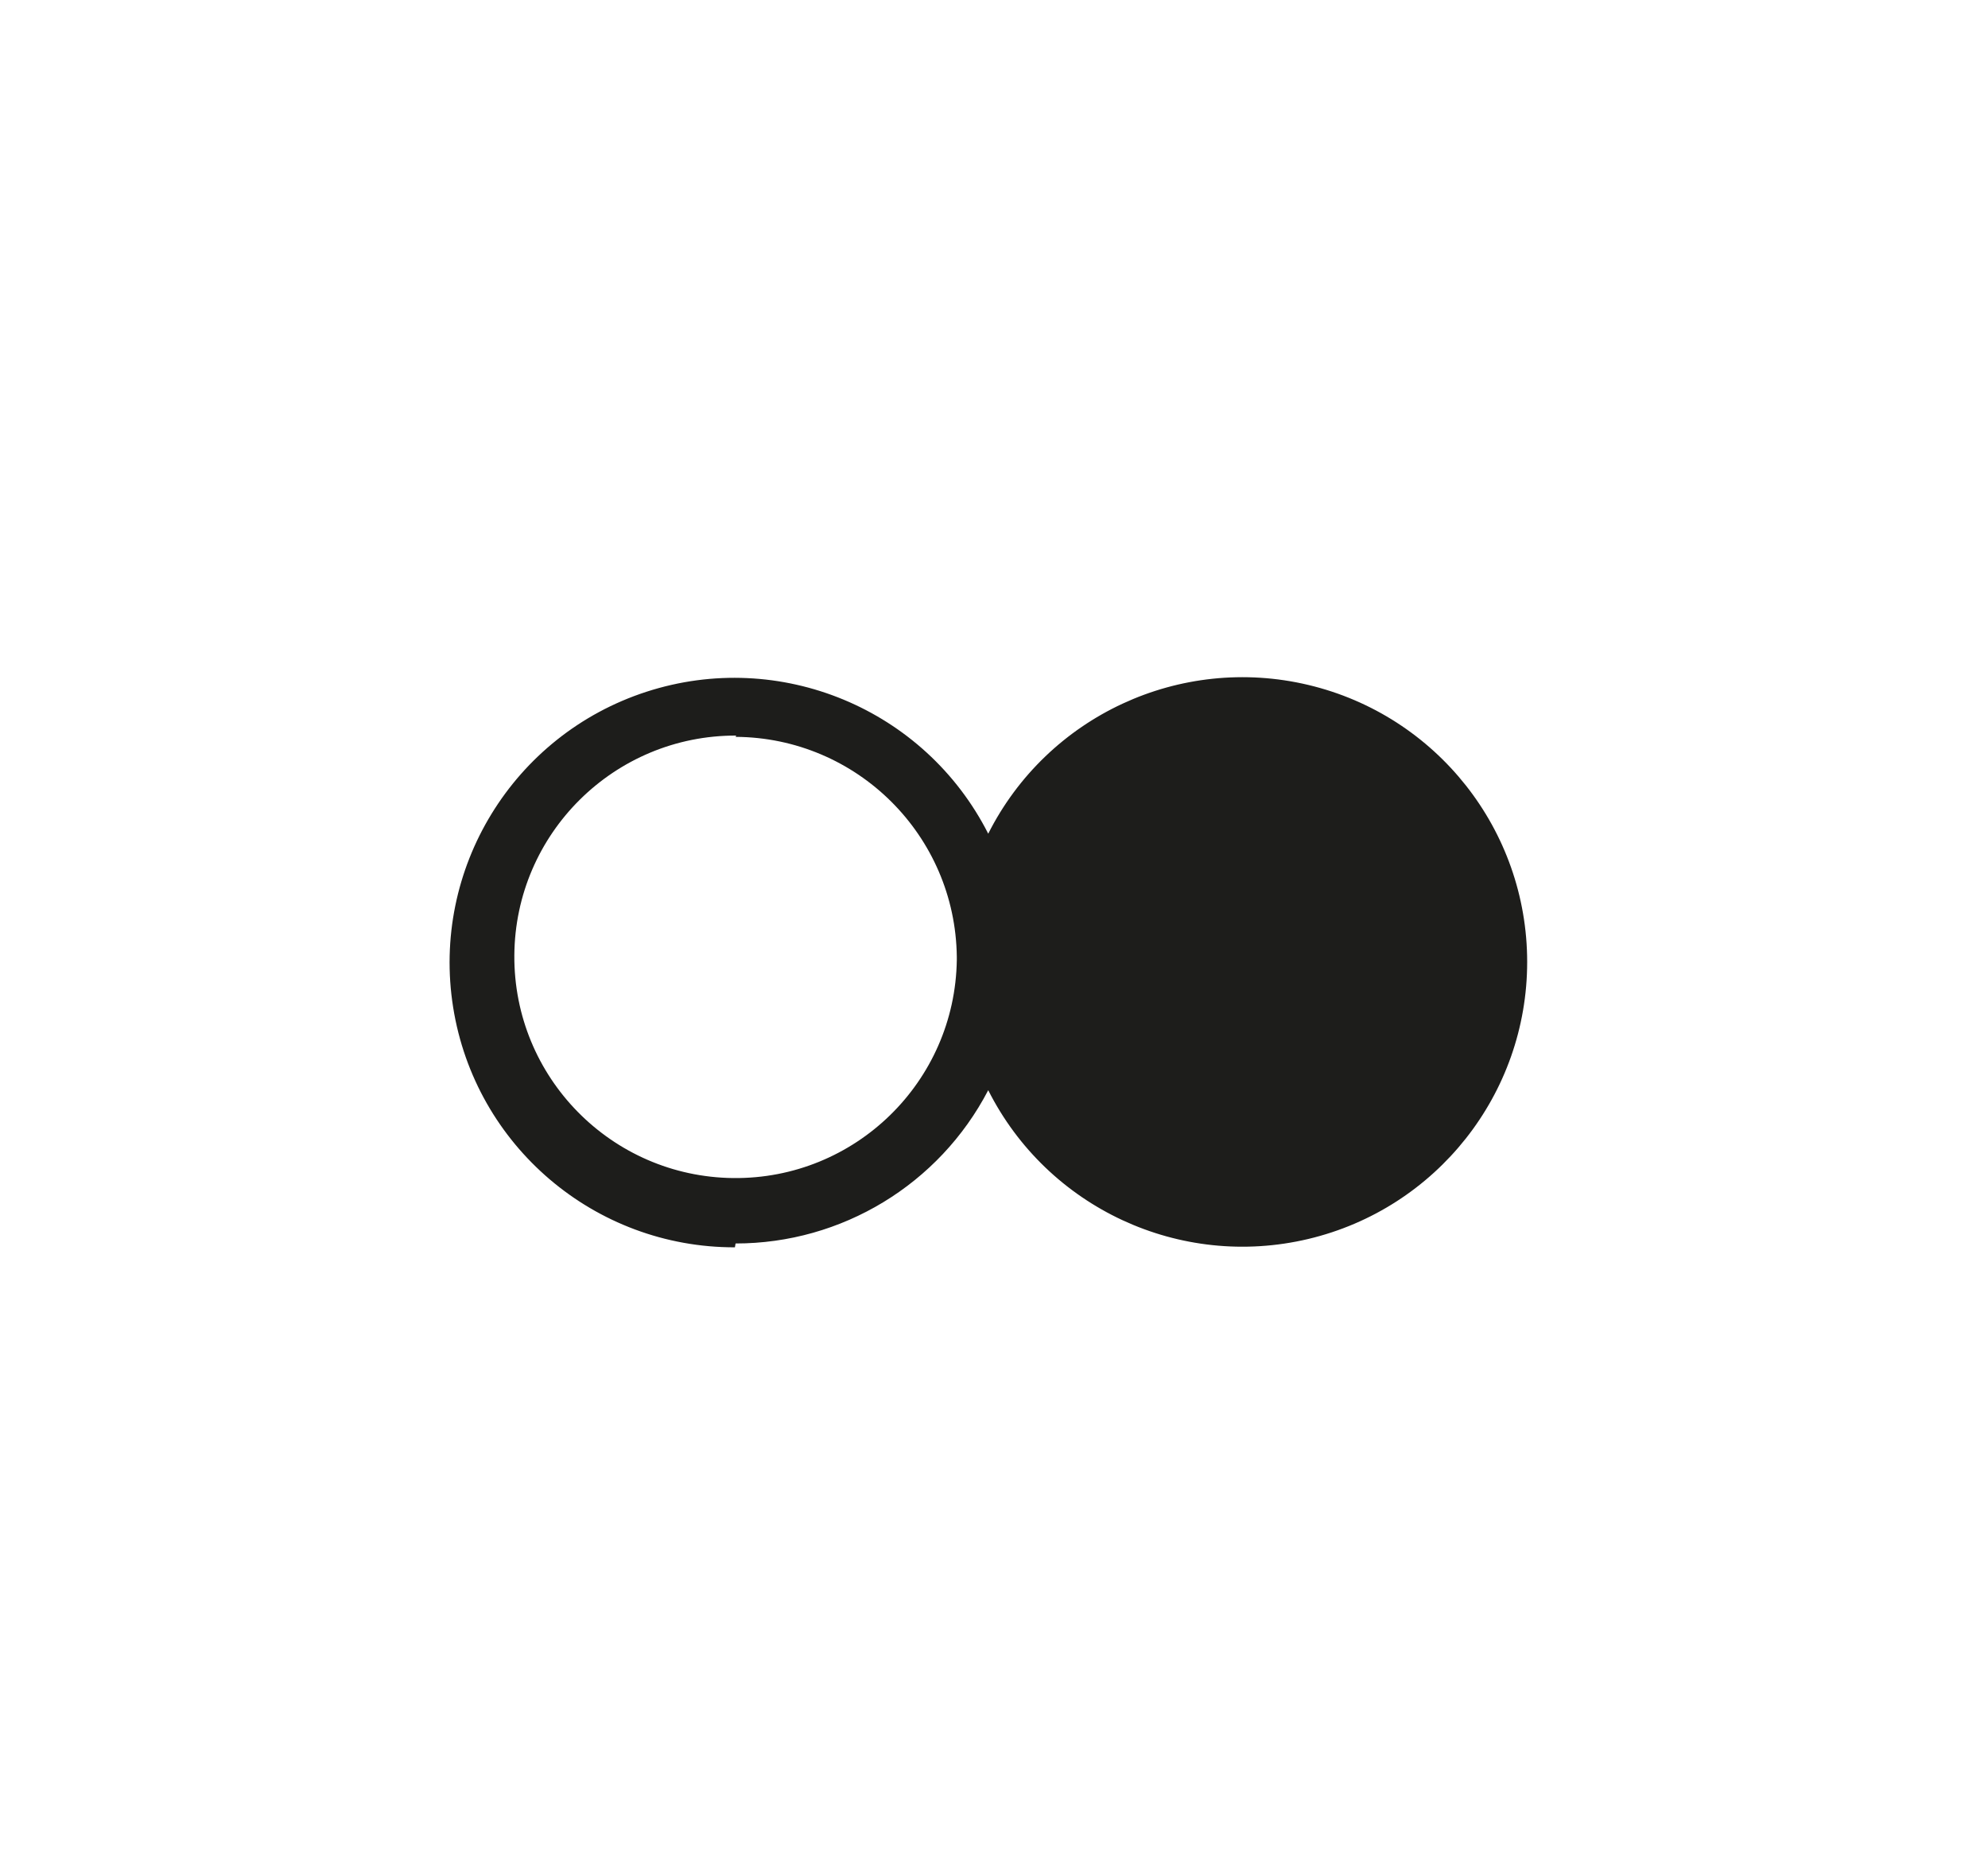
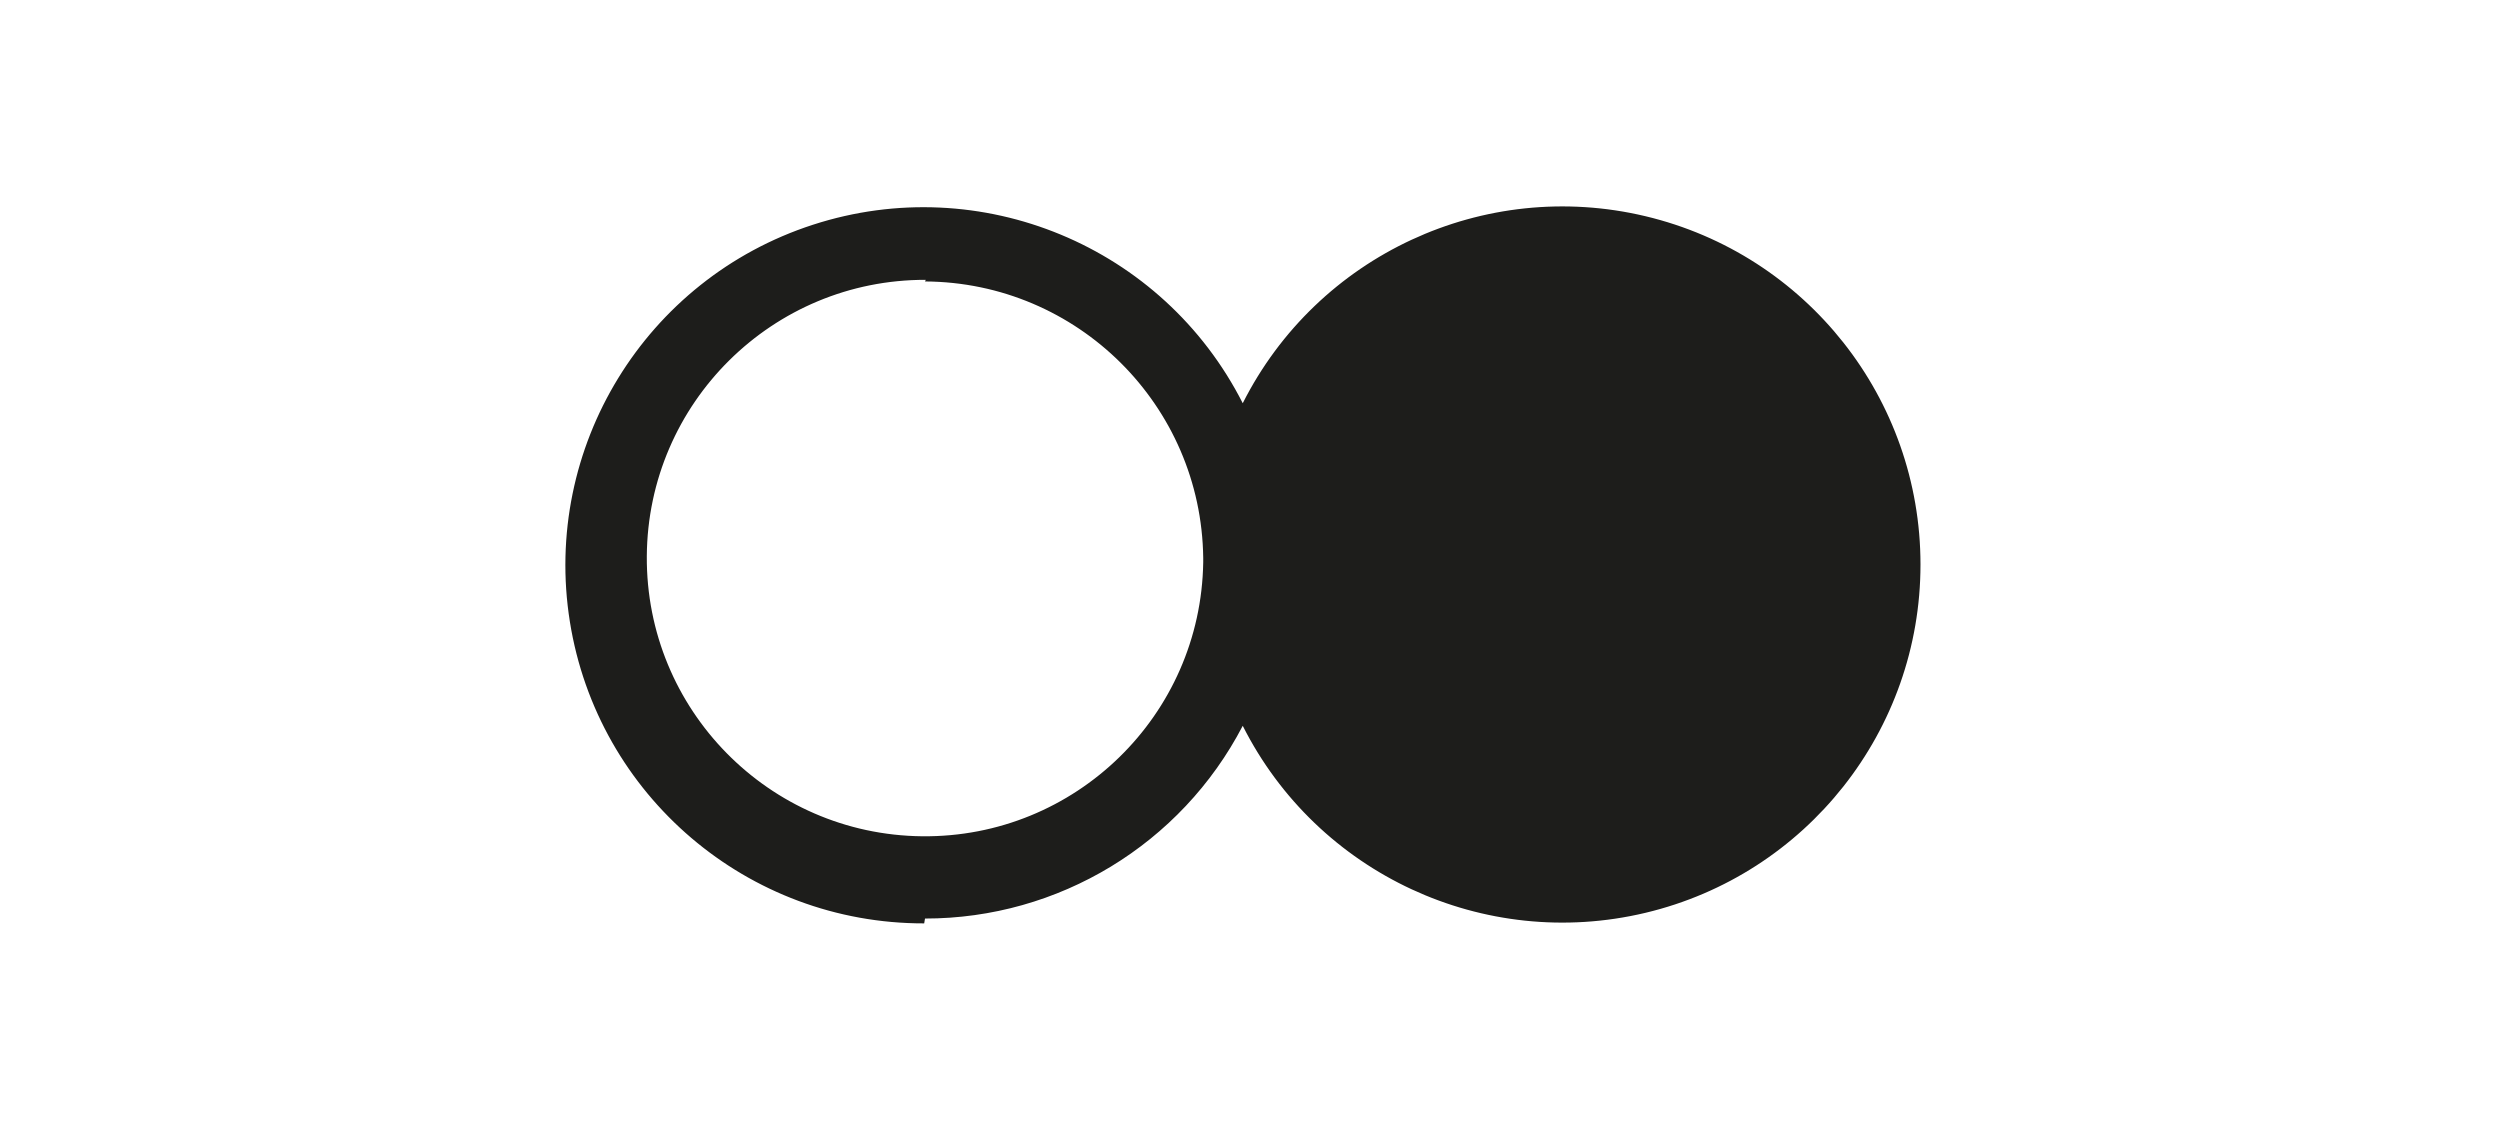
- <svg xmlns="http://www.w3.org/2000/svg" id="Ebene_1" data-name="Ebene 1" viewBox="0 0 31 29">
+ <svg xmlns="http://www.w3.org/2000/svg" id="Ebene_1" data-name="Ebene 1" viewBox="0 8 31 14">
  <defs>
    <style>.cls-1{fill:#1d1d1b;}</style>
  </defs>
  <path class="cls-1" d="M11.47,19.39A4.44,4.44,0,0,0,15.41,17a4.44,4.44,0,1,0,0-4,4.44,4.44,0,1,0-3.95,6.45Zm0-7.9a3.47,3.47,0,0,1,3.45,3.43s0,0,0,.05v0a3.45,3.45,0,1,1-3.44-3.5Z" />
</svg>
